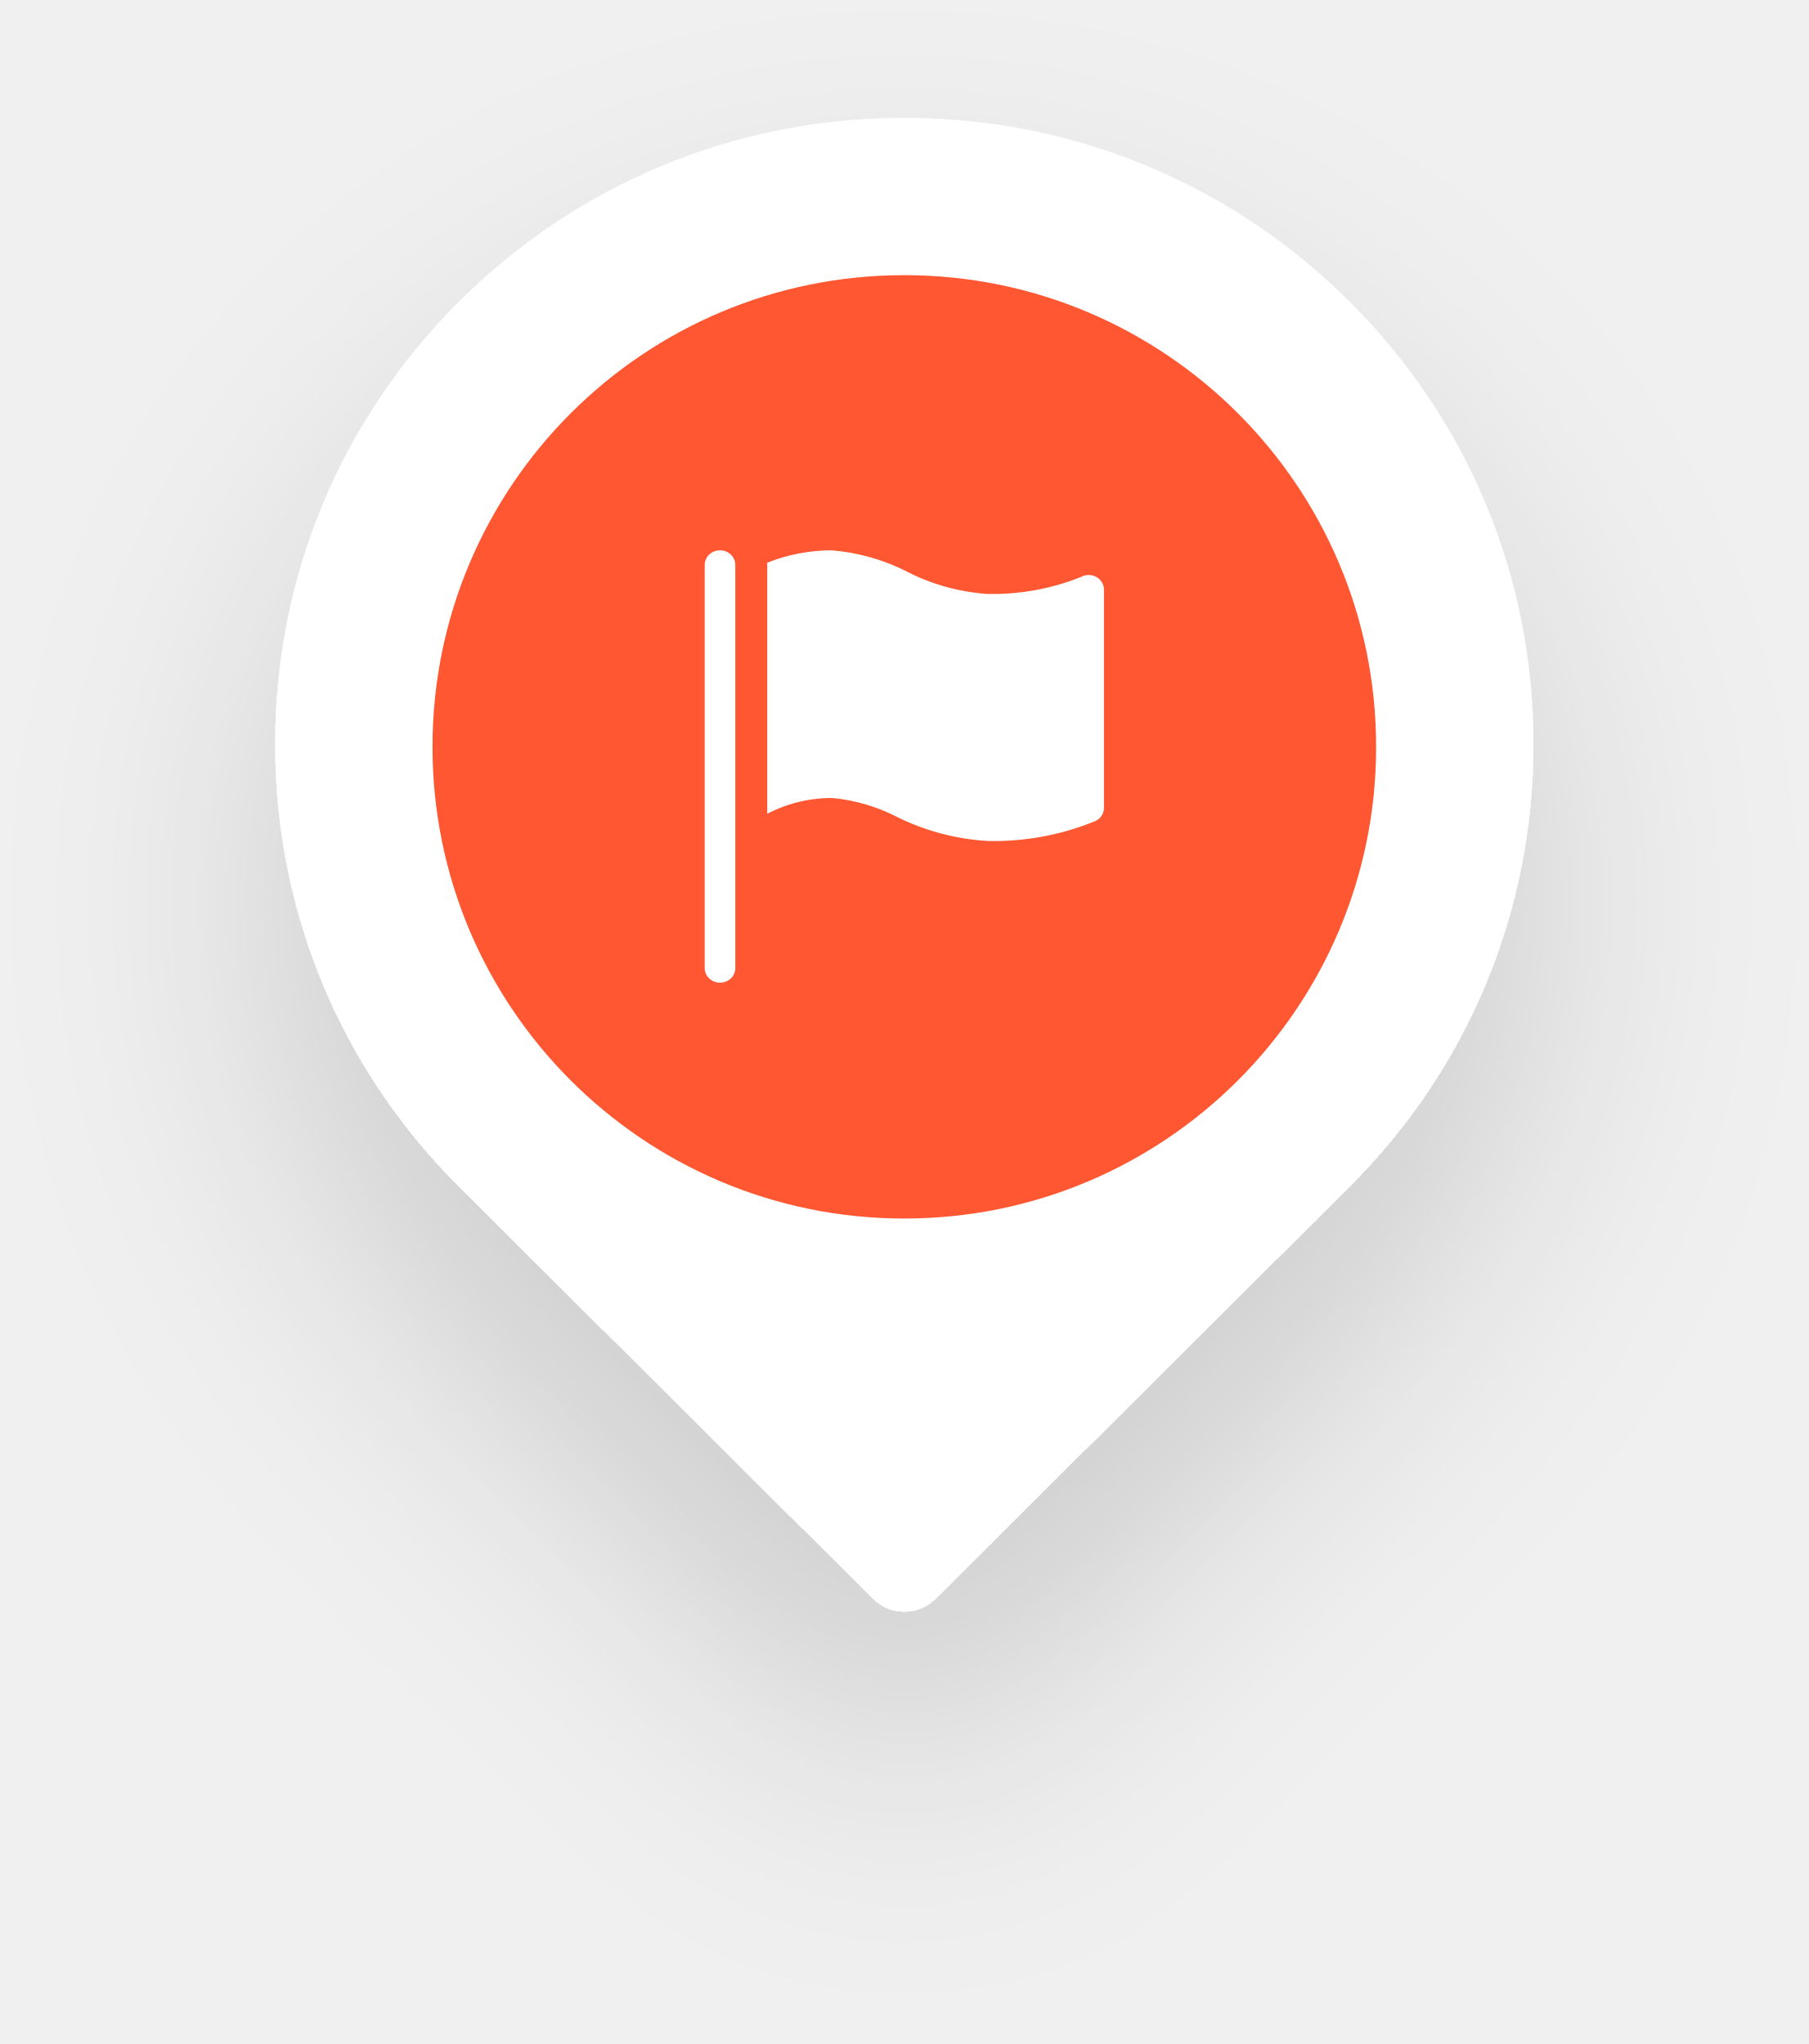
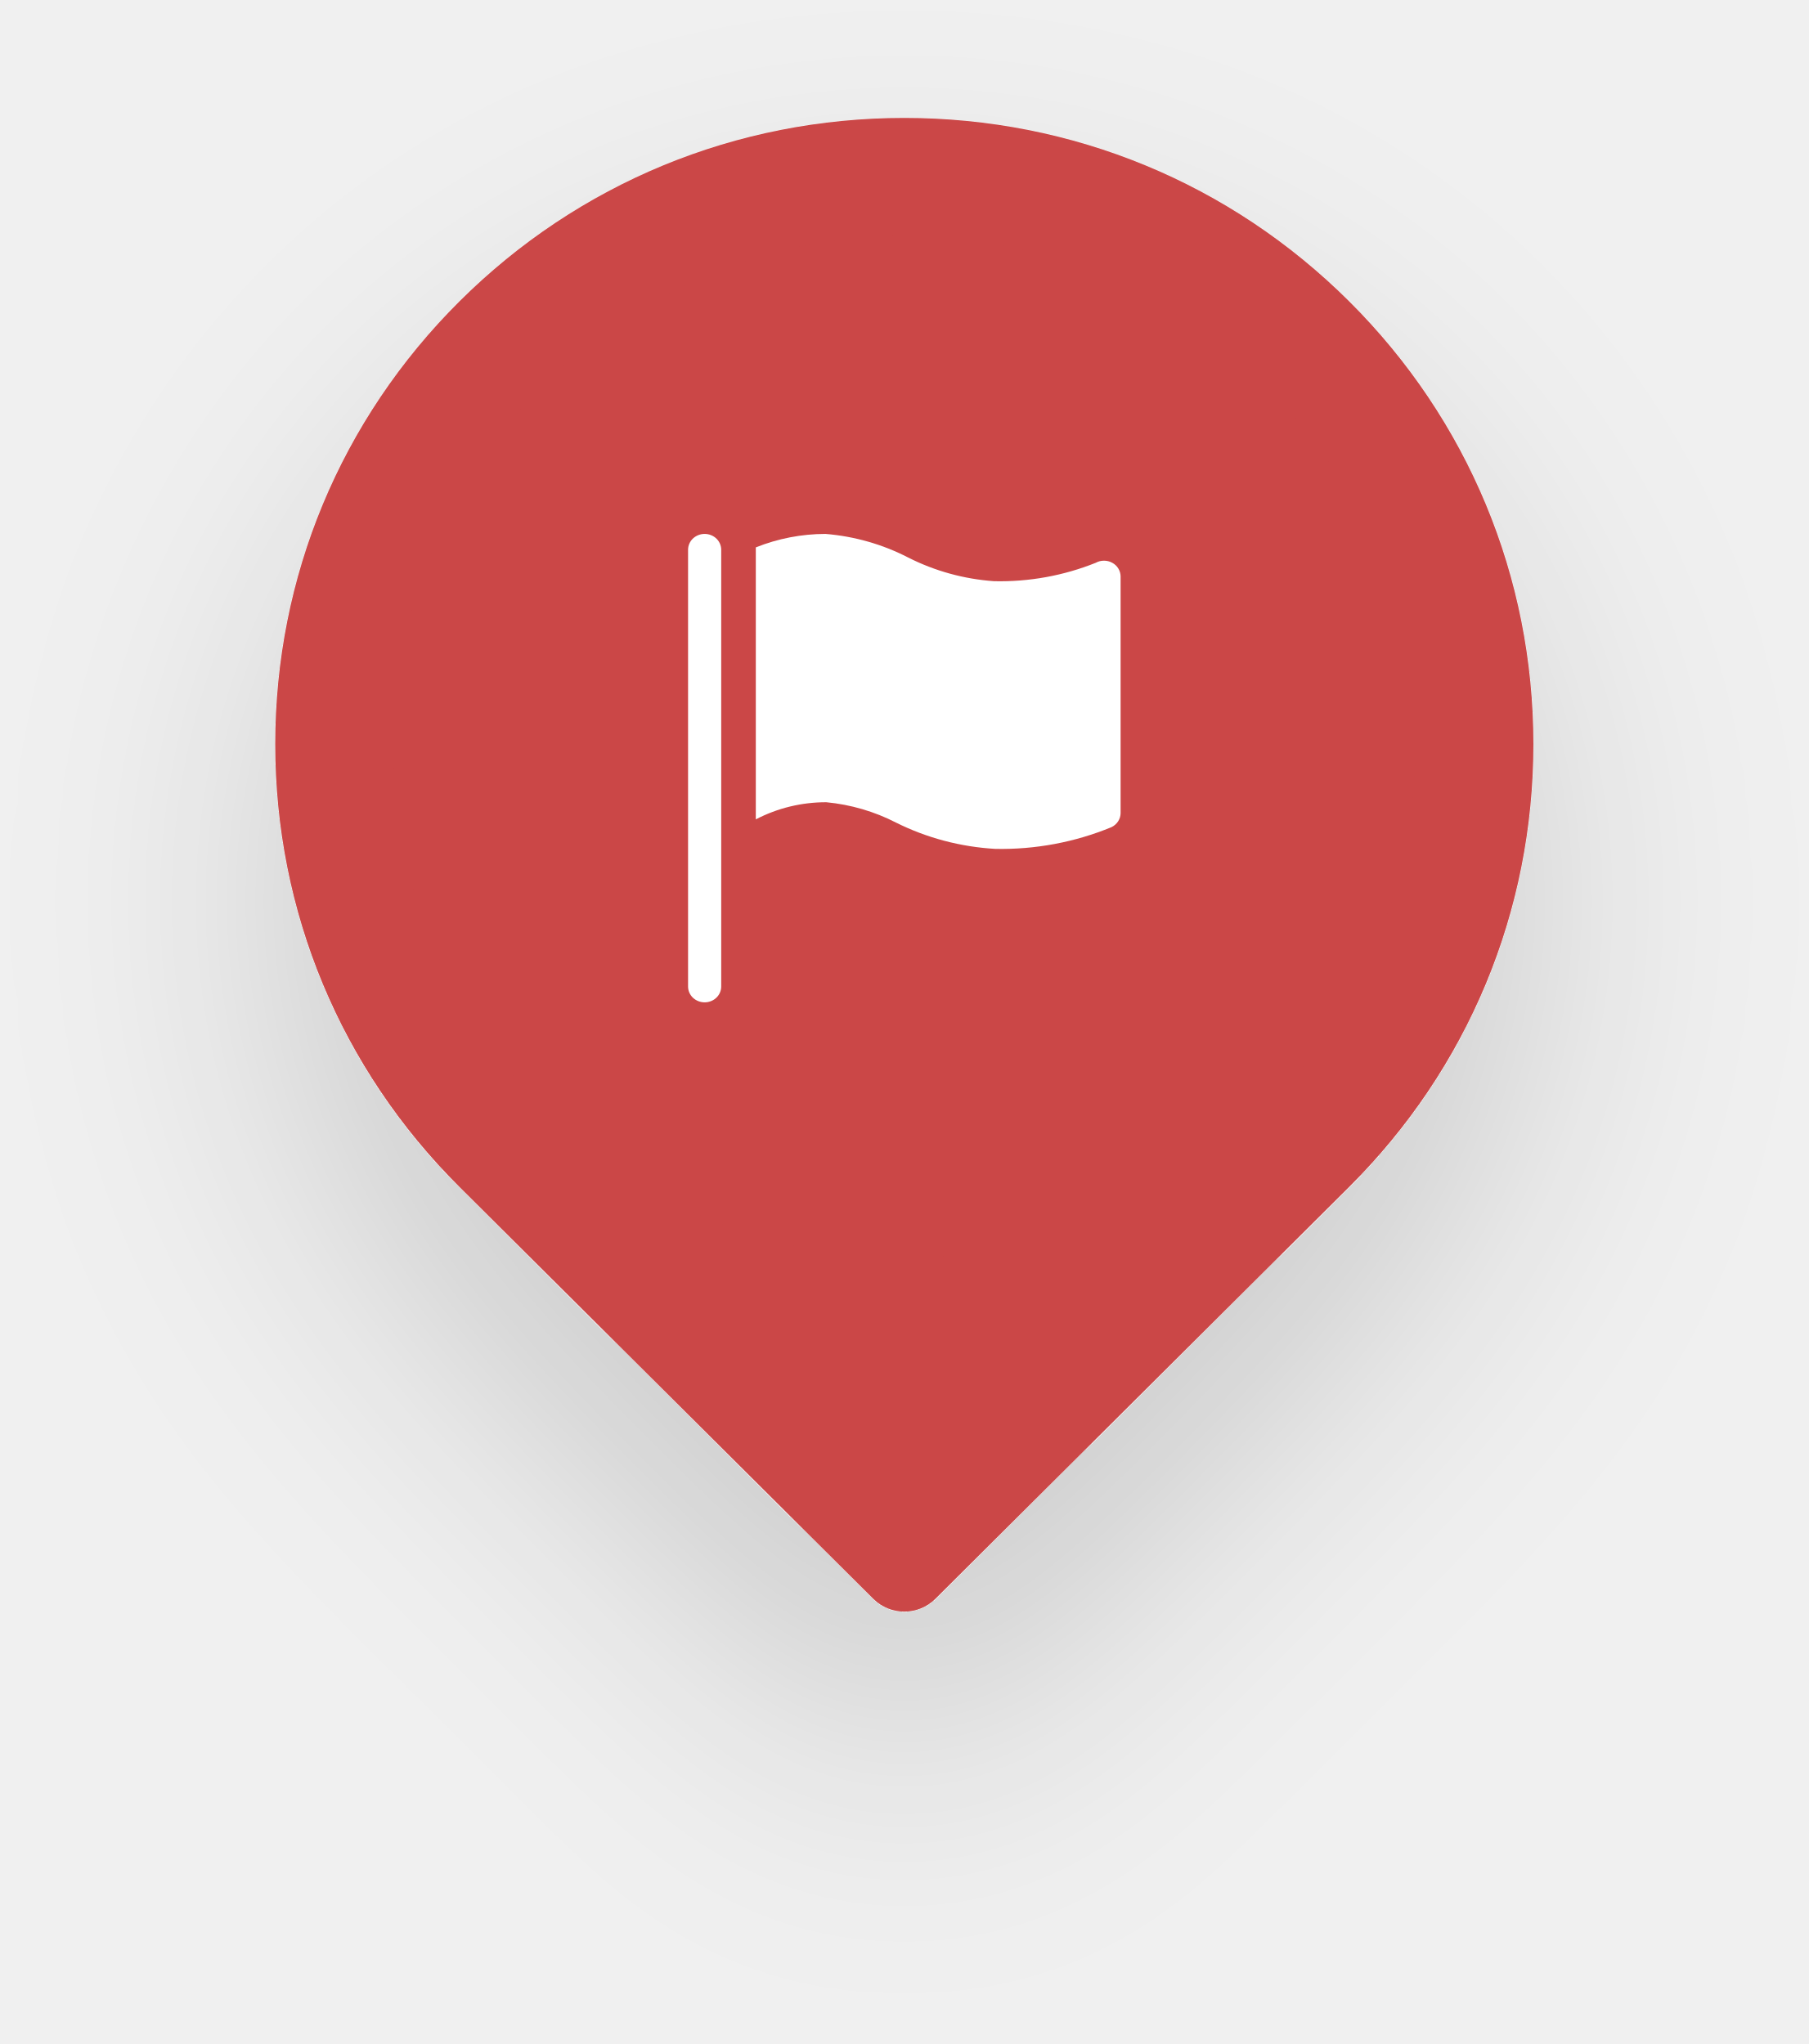
<svg xmlns="http://www.w3.org/2000/svg" width="46" height="52" viewBox="0 0 46 52" fill="none">
-   <g filter="url(#filter0_d_1785_2019)">
-     <path d="M34.314 7.666C31.292 4.657 27.274 3 23 3C18.726 3 14.709 4.657 11.686 7.666C8.664 10.675 7 14.676 7 18.931C7 23.186 8.664 27.187 11.686 30.196C11.686 30.196 21.991 40.456 22.21 40.674C22.428 40.891 22.714 41 23 41C23.286 41 23.573 40.891 23.791 40.674L34.314 30.196C37.336 27.187 39 23.186 39 18.931C39 14.676 37.336 10.675 34.314 7.666ZM28.025 23.934C26.683 25.271 24.898 26.007 23 26.007C21.102 26.007 19.318 25.271 17.976 23.934C16.633 22.598 15.894 20.821 15.894 18.931C15.894 17.041 16.633 15.264 17.976 13.928C19.318 12.591 21.102 11.856 23 11.856C24.898 11.856 26.683 12.591 28.025 13.928C29.367 15.264 30.106 17.041 30.106 18.931C30.106 20.821 29.367 22.598 28.025 23.934Z" fill="white" />
-     <circle cx="23" cy="19" r="12" fill="#FF5732" />
-     <path d="M18.312 14C18.209 14 18.11 14.039 18.037 14.109C17.964 14.179 17.923 14.274 17.923 14.372V24.628C17.923 24.726 17.964 24.821 18.037 24.891C18.11 24.961 18.209 25 18.312 25C18.416 25 18.515 24.961 18.588 24.891C18.661 24.821 18.702 24.726 18.702 24.628V14.372C18.702 14.274 18.661 14.179 18.588 14.109C18.515 14.039 18.416 14 18.312 14Z" fill="white" />
-     <path d="M27.883 14.678C27.824 14.645 27.757 14.628 27.689 14.628C27.62 14.628 27.553 14.645 27.494 14.678C26.739 14.981 25.926 15.128 25.108 15.11C24.402 15.06 23.716 14.871 23.091 14.555C22.49 14.244 21.829 14.056 21.149 14C20.587 14.001 20.031 14.108 19.514 14.316V20.703C20.021 20.438 20.59 20.299 21.168 20.301C21.741 20.355 22.296 20.517 22.803 20.778C23.527 21.139 24.323 21.35 25.139 21.396C26.075 21.414 27.004 21.24 27.864 20.886C27.928 20.855 27.982 20.807 28.02 20.749C28.058 20.69 28.078 20.623 28.078 20.554V14.994C28.077 14.93 28.058 14.867 28.024 14.812C27.99 14.756 27.941 14.71 27.883 14.678Z" fill="white" />
+   <g filter="url(#filter0_d_1810_2041)">
+     <path d="M34.314 7.666C31.292 4.657 27.274 3 23 3C18.726 3 14.709 4.657 11.686 7.666C8.664 10.675 7 14.676 7 18.931C7 23.186 8.664 27.187 11.686 30.196C11.686 30.196 21.991 40.456 22.21 40.674C22.428 40.891 22.714 41 23 41C23.286 41 23.573 40.891 23.791 40.674L34.314 30.196C37.336 27.187 39 23.186 39 18.931C39 14.676 37.336 10.675 34.314 7.666ZM28.025 23.934C26.683 25.271 24.898 26.007 23 26.007C21.102 26.007 19.318 25.271 17.976 23.934C16.633 22.598 15.894 20.821 15.894 18.931C15.894 17.041 16.633 15.264 17.976 13.928C19.318 12.591 21.102 11.856 23 11.856C24.898 11.856 26.683 12.591 28.025 13.928C29.367 15.264 30.106 17.041 30.106 18.931C30.106 20.821 29.367 22.598 28.025 23.934Z" fill="#CB4747" />
+     <circle cx="23" cy="19" r="13" fill="#CB4747" />
+     <path d="M17.922 13.583C17.81 13.583 17.703 13.626 17.623 13.701C17.544 13.777 17.5 13.88 17.5 13.987V25.097C17.5 25.204 17.544 25.306 17.623 25.382C17.703 25.457 17.81 25.5 17.922 25.5C18.034 25.5 18.141 25.457 18.22 25.382C18.299 25.306 18.343 25.204 18.343 25.097V13.987C18.343 13.88 18.299 13.777 18.22 13.701C18.141 13.626 18.034 13.583 17.922 13.583Z" fill="white" />
+     <path d="M28.29 14.318C28.226 14.282 28.153 14.264 28.079 14.264C28.005 14.264 27.933 14.282 27.868 14.318C27.051 14.646 26.17 14.806 25.283 14.786C24.519 14.732 23.776 14.527 23.099 14.184C22.448 13.848 21.732 13.643 20.994 13.583C20.386 13.584 19.784 13.701 19.223 13.926V20.845C19.773 20.558 20.389 20.408 21.015 20.409C21.636 20.468 22.238 20.644 22.787 20.926C23.571 21.318 24.433 21.546 25.317 21.596C26.331 21.616 27.338 21.427 28.269 21.043C28.339 21.009 28.397 20.958 28.438 20.895C28.479 20.831 28.501 20.758 28.501 20.684V14.661C28.5 14.591 28.48 14.523 28.443 14.463C28.406 14.402 28.353 14.352 28.29 14.318Z" fill="white" />
  </g>
  <defs>
-     <filter id="filter0_d_1785_2019" x="0" y="0" width="46" height="52" filterUnits="userSpaceOnUse" color-interpolation-filters="sRGB">
+     <filter id="filter0_d_1810_2041" x="0" y="0" width="46" height="52" filterUnits="userSpaceOnUse" color-interpolation-filters="sRGB">
      <feFlood flood-opacity="0" result="BackgroundImageFix" />
      <feColorMatrix in="SourceAlpha" type="matrix" values="0 0 0 0 0 0 0 0 0 0 0 0 0 0 0 0 0 0 127 0" result="hardAlpha" />
      <feOffset dy="4" />
      <feGaussianBlur stdDeviation="3.5" />
      <feComposite in2="hardAlpha" operator="out" />
      <feColorMatrix type="matrix" values="0 0 0 0 0 0 0 0 0 0 0 0 0 0 0 0 0 0 0.15 0" />
-       <feBlend mode="normal" in2="BackgroundImageFix" result="effect1_dropShadow_1785_2019" />
-       <feBlend mode="normal" in="SourceGraphic" in2="effect1_dropShadow_1785_2019" result="shape" />
+       <feBlend mode="normal" in2="BackgroundImageFix" result="effect1_dropShadow_1810_2041" />
+       <feBlend mode="normal" in="SourceGraphic" in2="effect1_dropShadow_1810_2041" result="shape" />
    </filter>
  </defs>
</svg>
